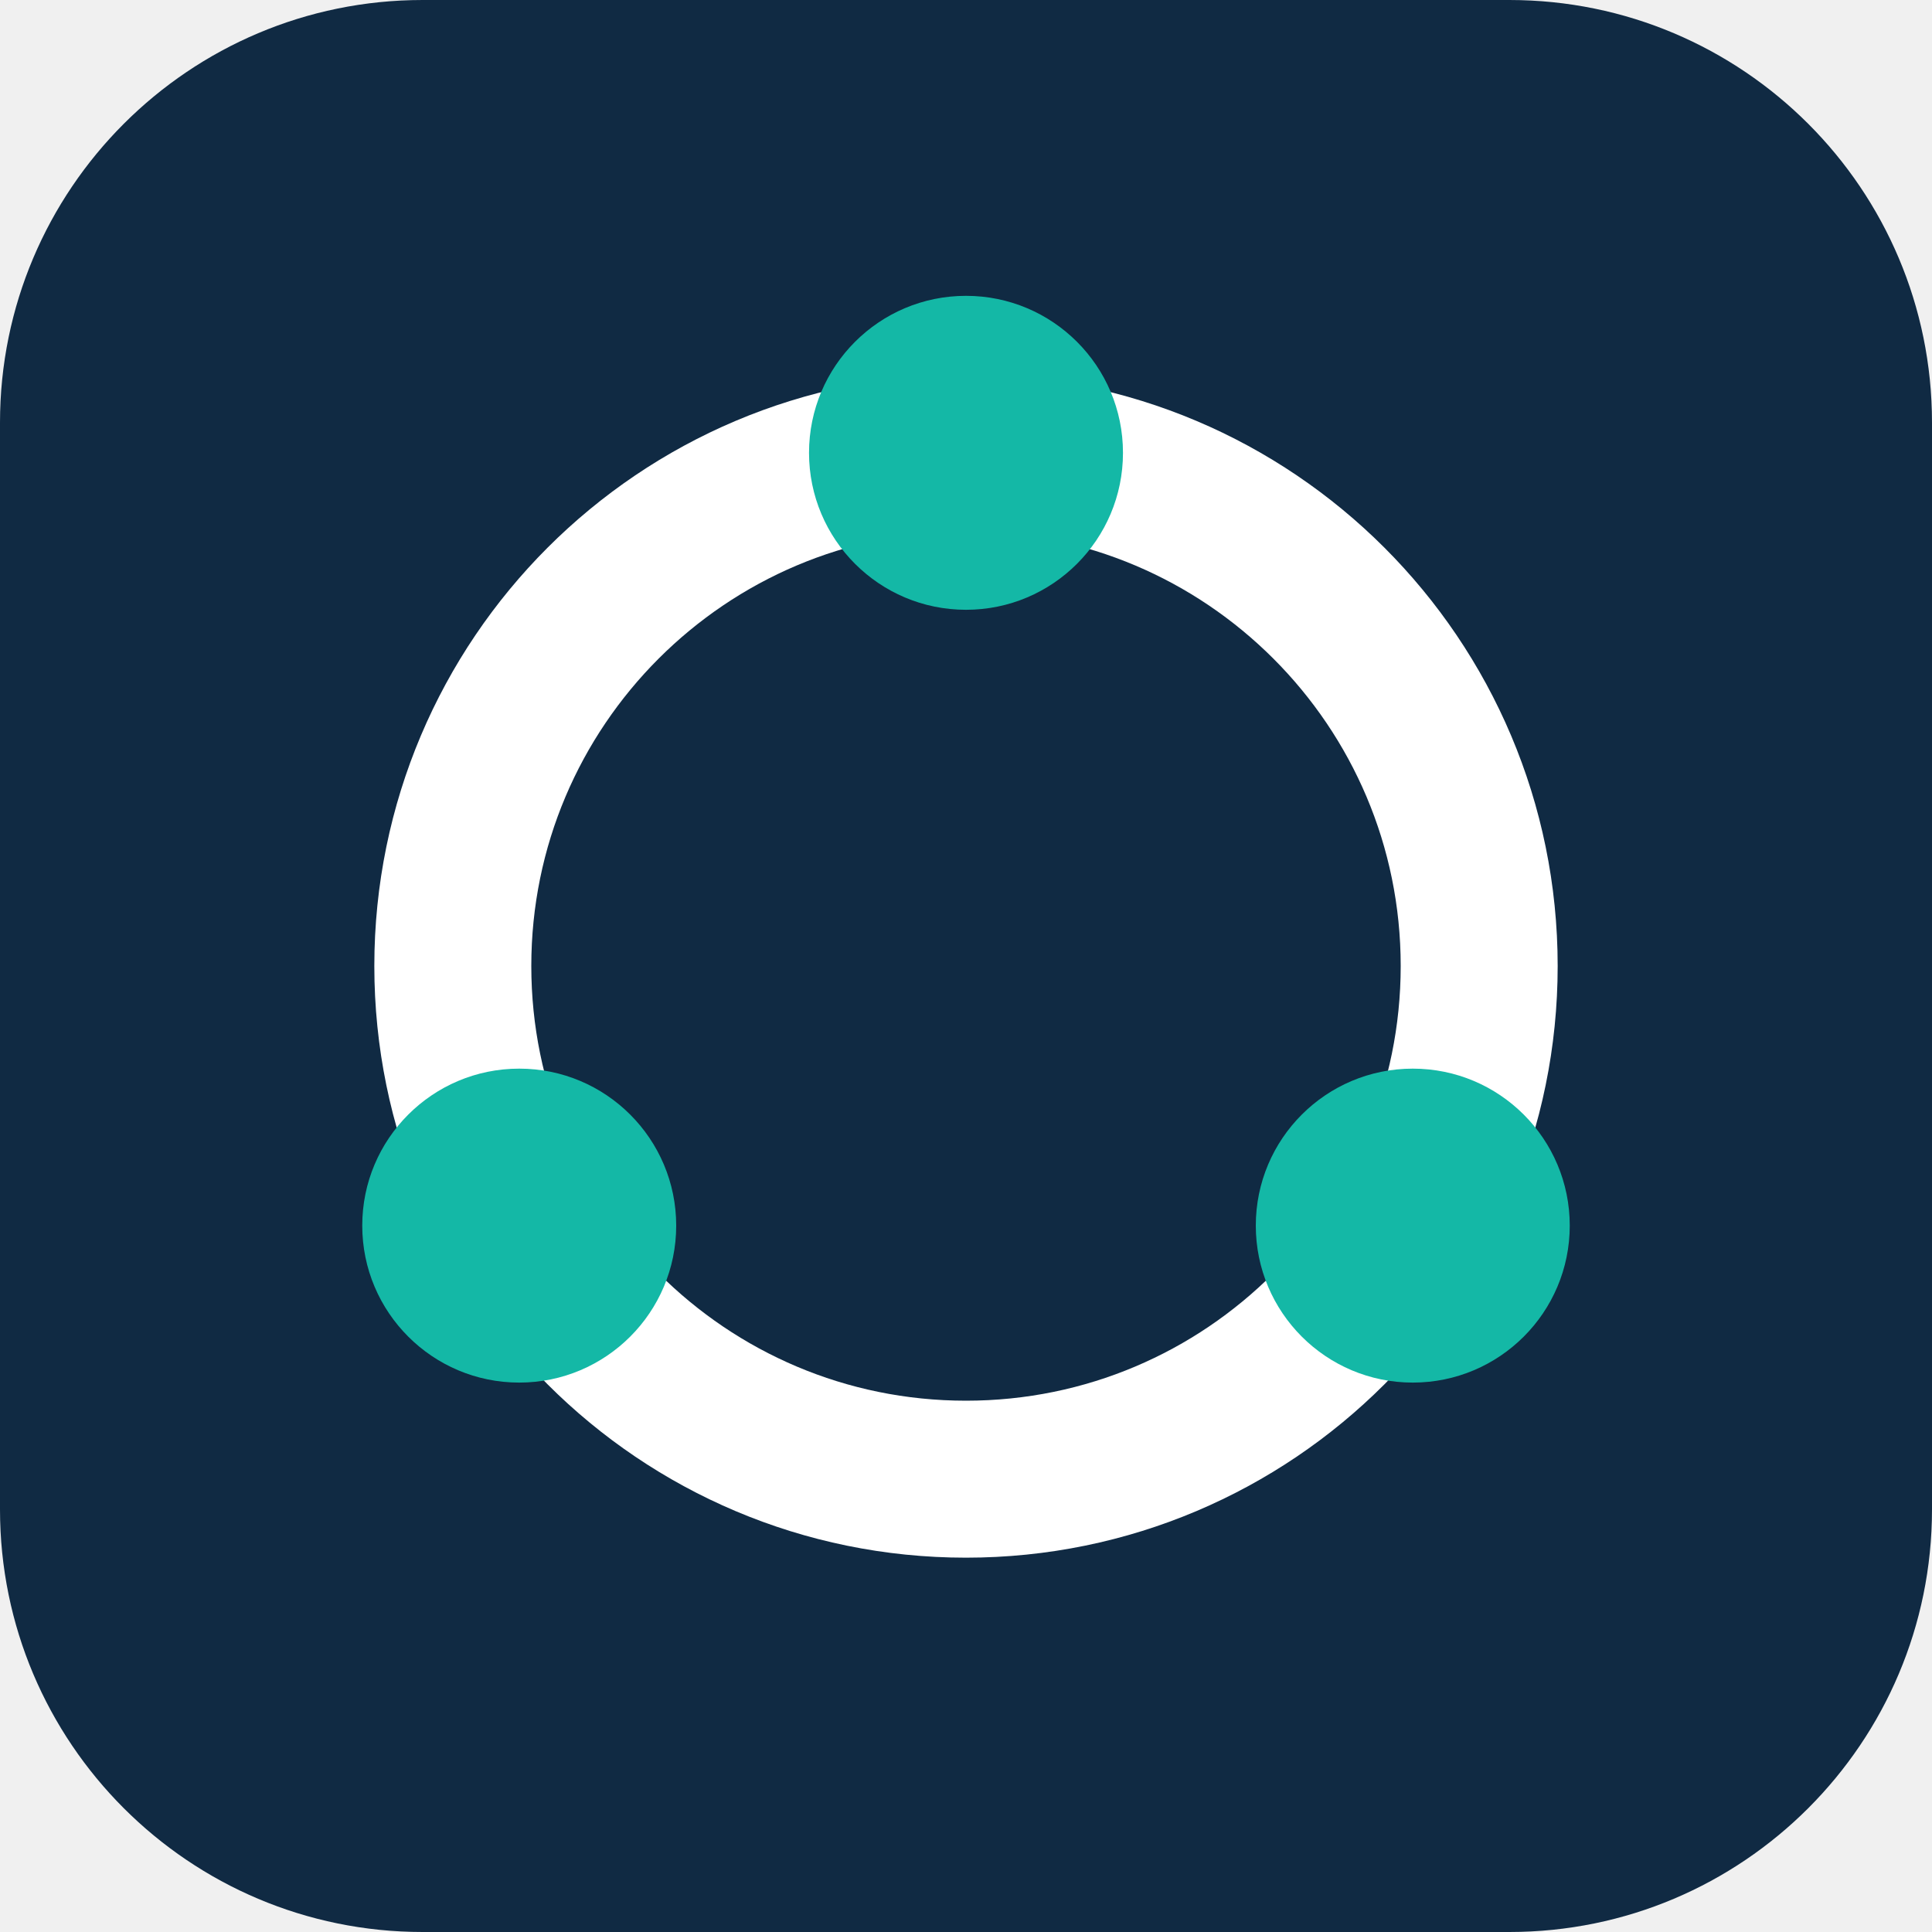
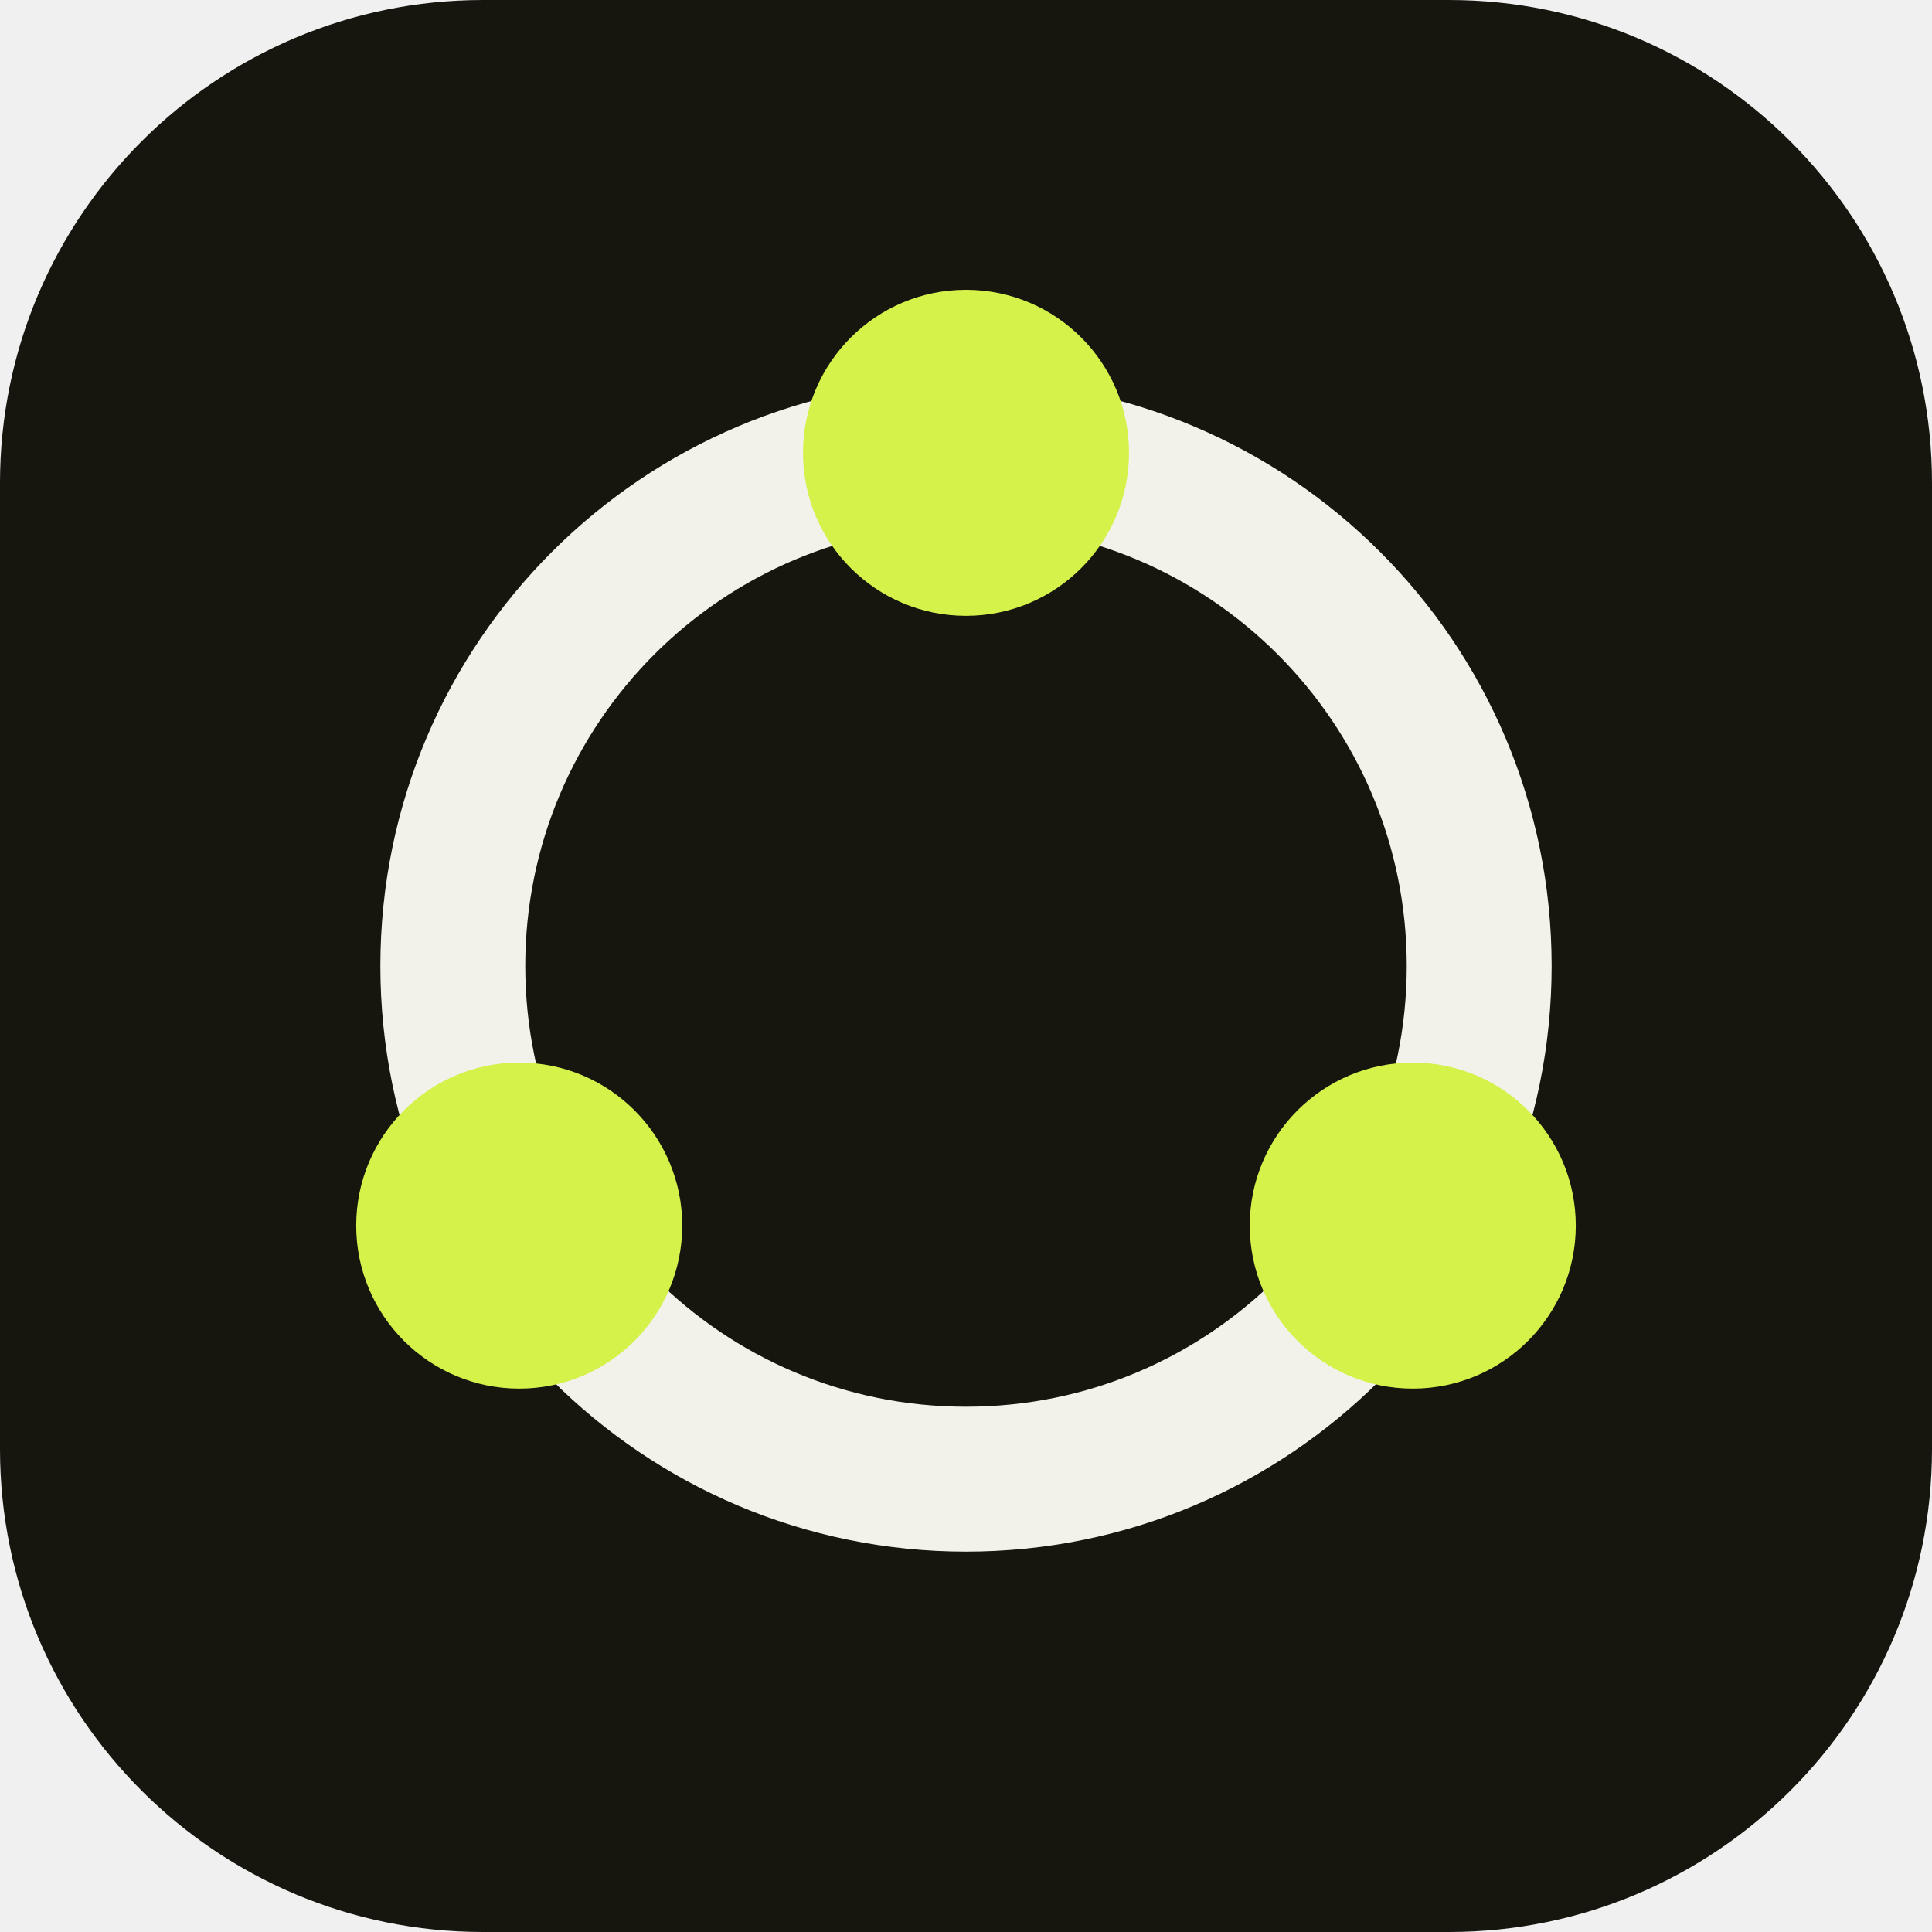
<svg xmlns="http://www.w3.org/2000/svg" viewBox="0 0 32 32">
-   <rect width="32" height="32" rx="7" fill="#102a43" />
-   <circle cx="16" cy="16" r="8.5" fill="none" stroke="#ffffff" stroke-width="2.6" />
-   <circle cx="16" cy="7.5" r="2.6" fill="#14b8a6" />
-   <circle cx="23.4" cy="20.3" r="2.6" fill="#14b8a6" />
-   <circle cx="8.6" cy="20.3" r="2.6" fill="#14b8a6" />
+   <rect width="32" height="32" rx="8" fill="#16160f" />
+   <circle cx="16" cy="16" r="8.5" fill="none" stroke="#f2f1ea" stroke-width="2.4" />
+   <circle cx="16" cy="7.5" r="2.7" fill="#d4f24a" />
+   <circle cx="23.4" cy="20.3" r="2.7" fill="#d4f24a" />
+   <circle cx="8.6" cy="20.3" r="2.7" fill="#d4f24a" />
</svg>
